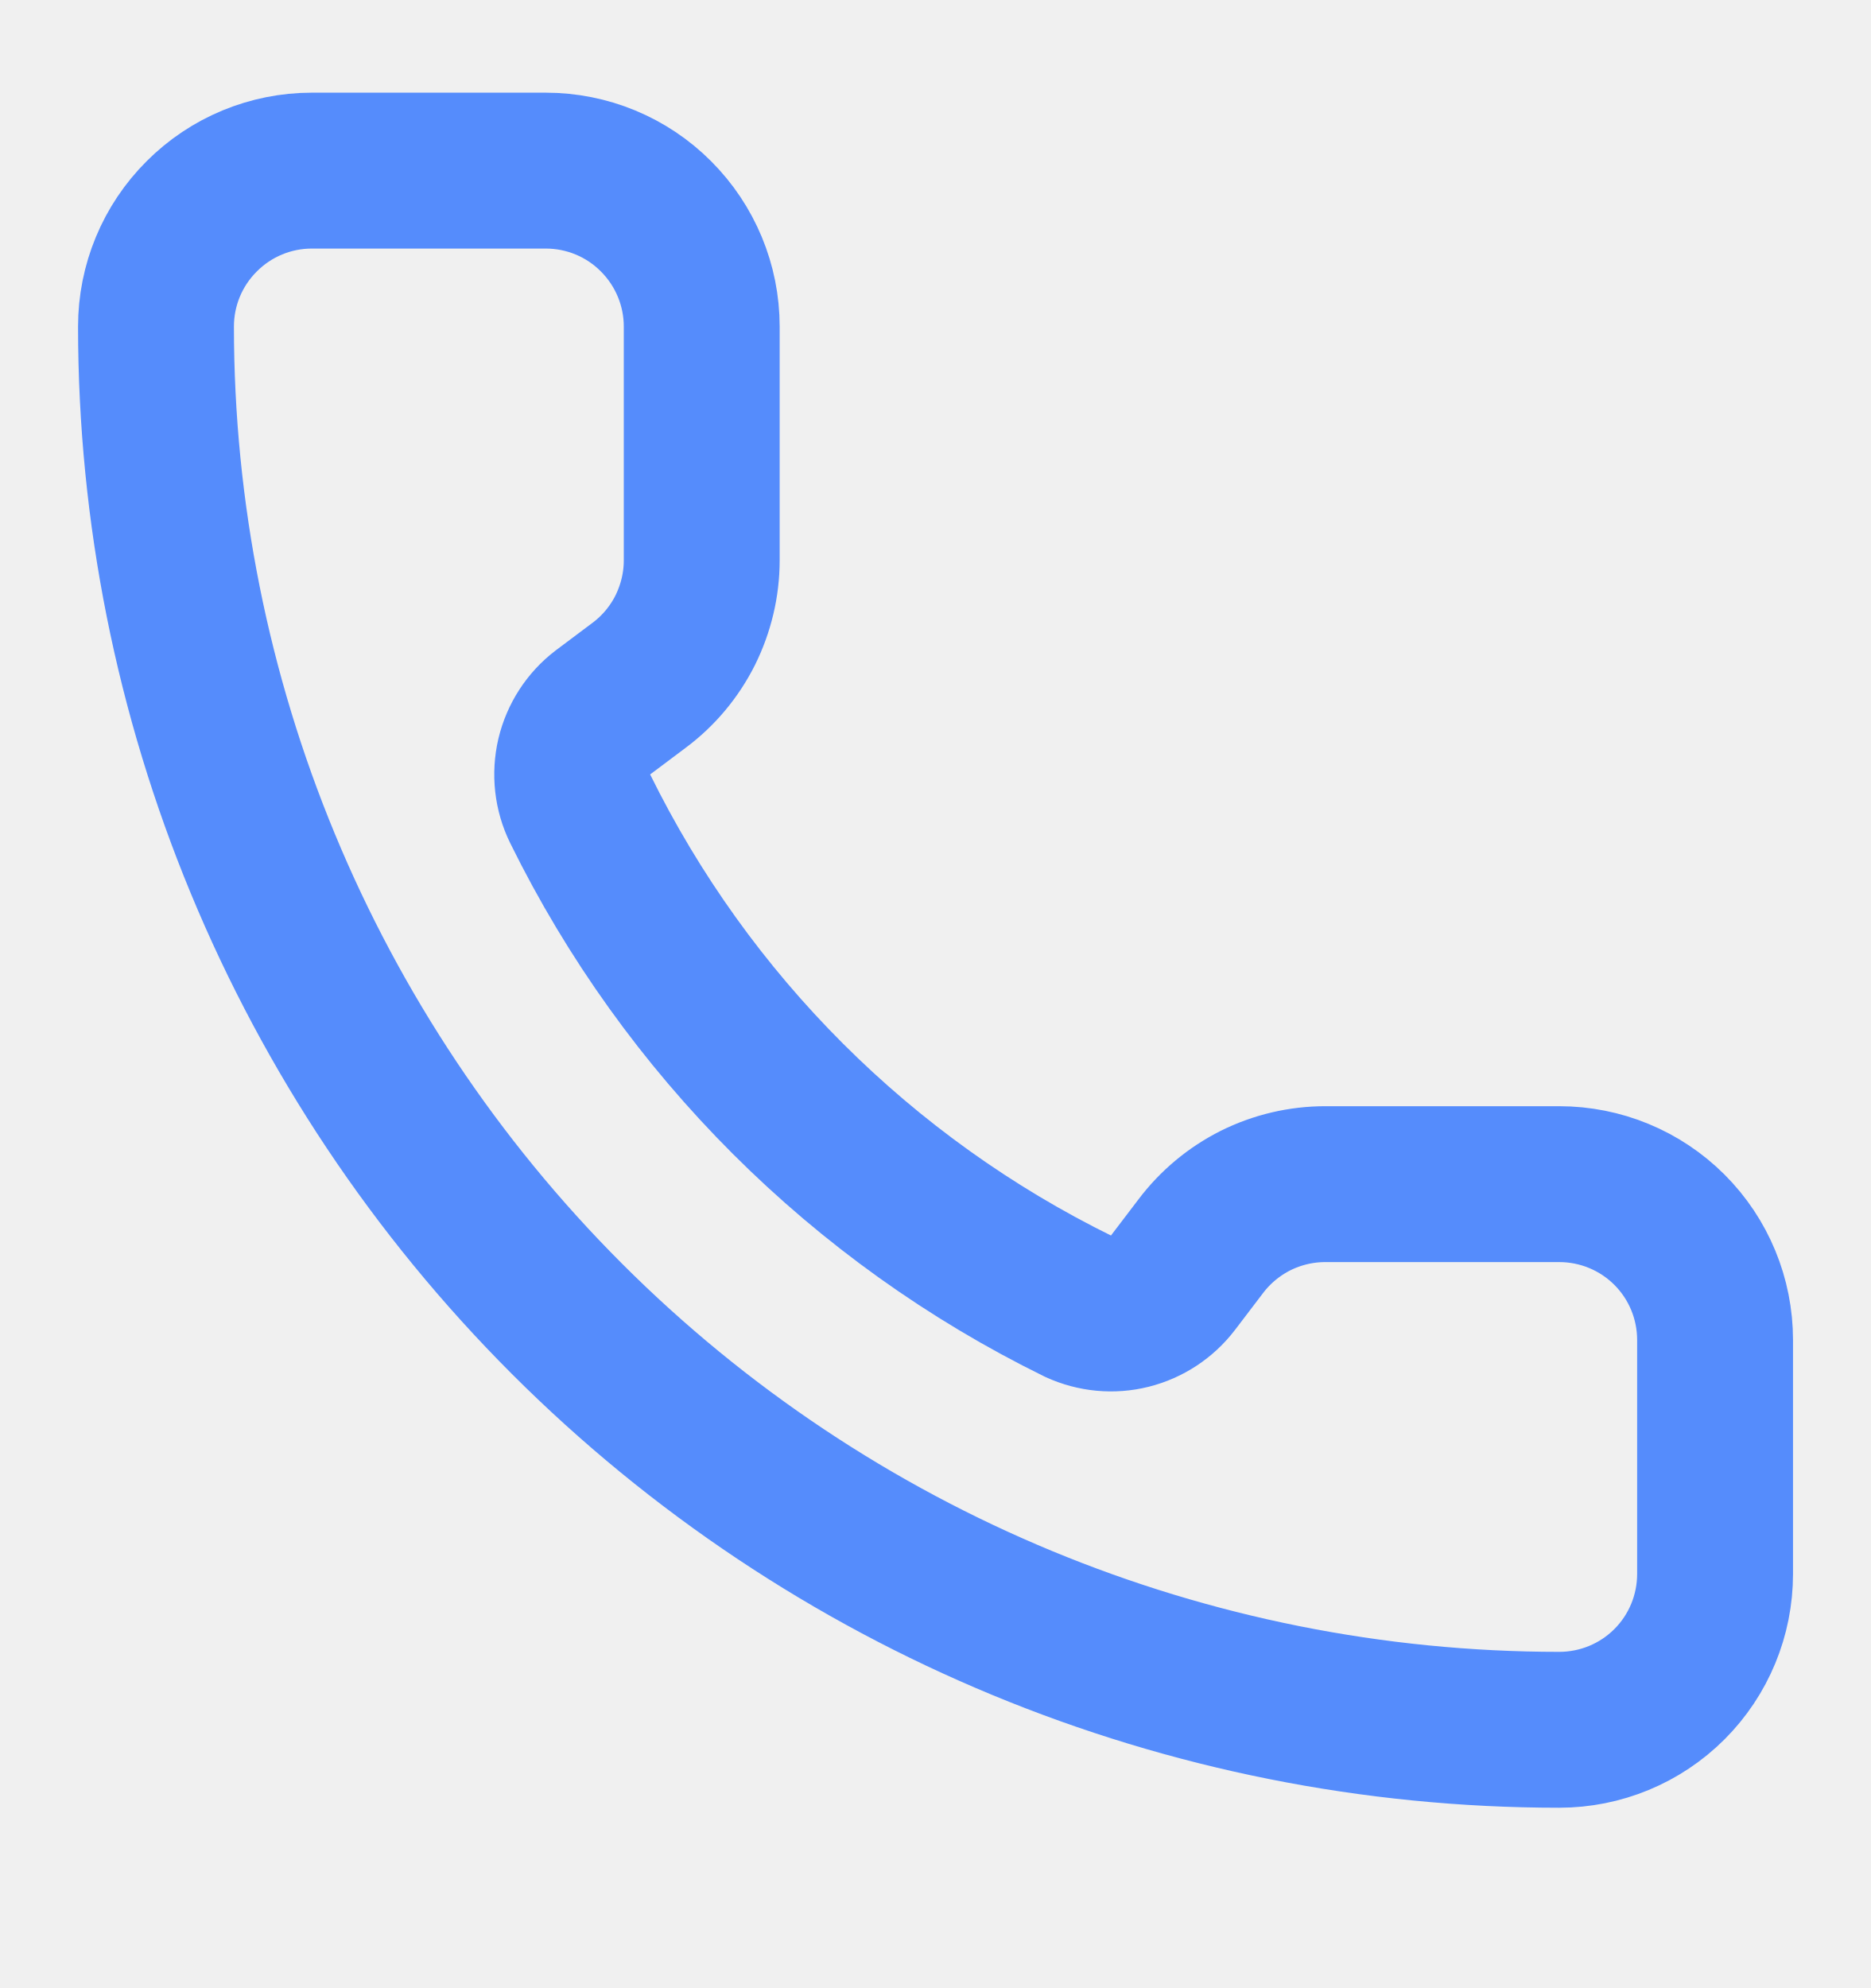
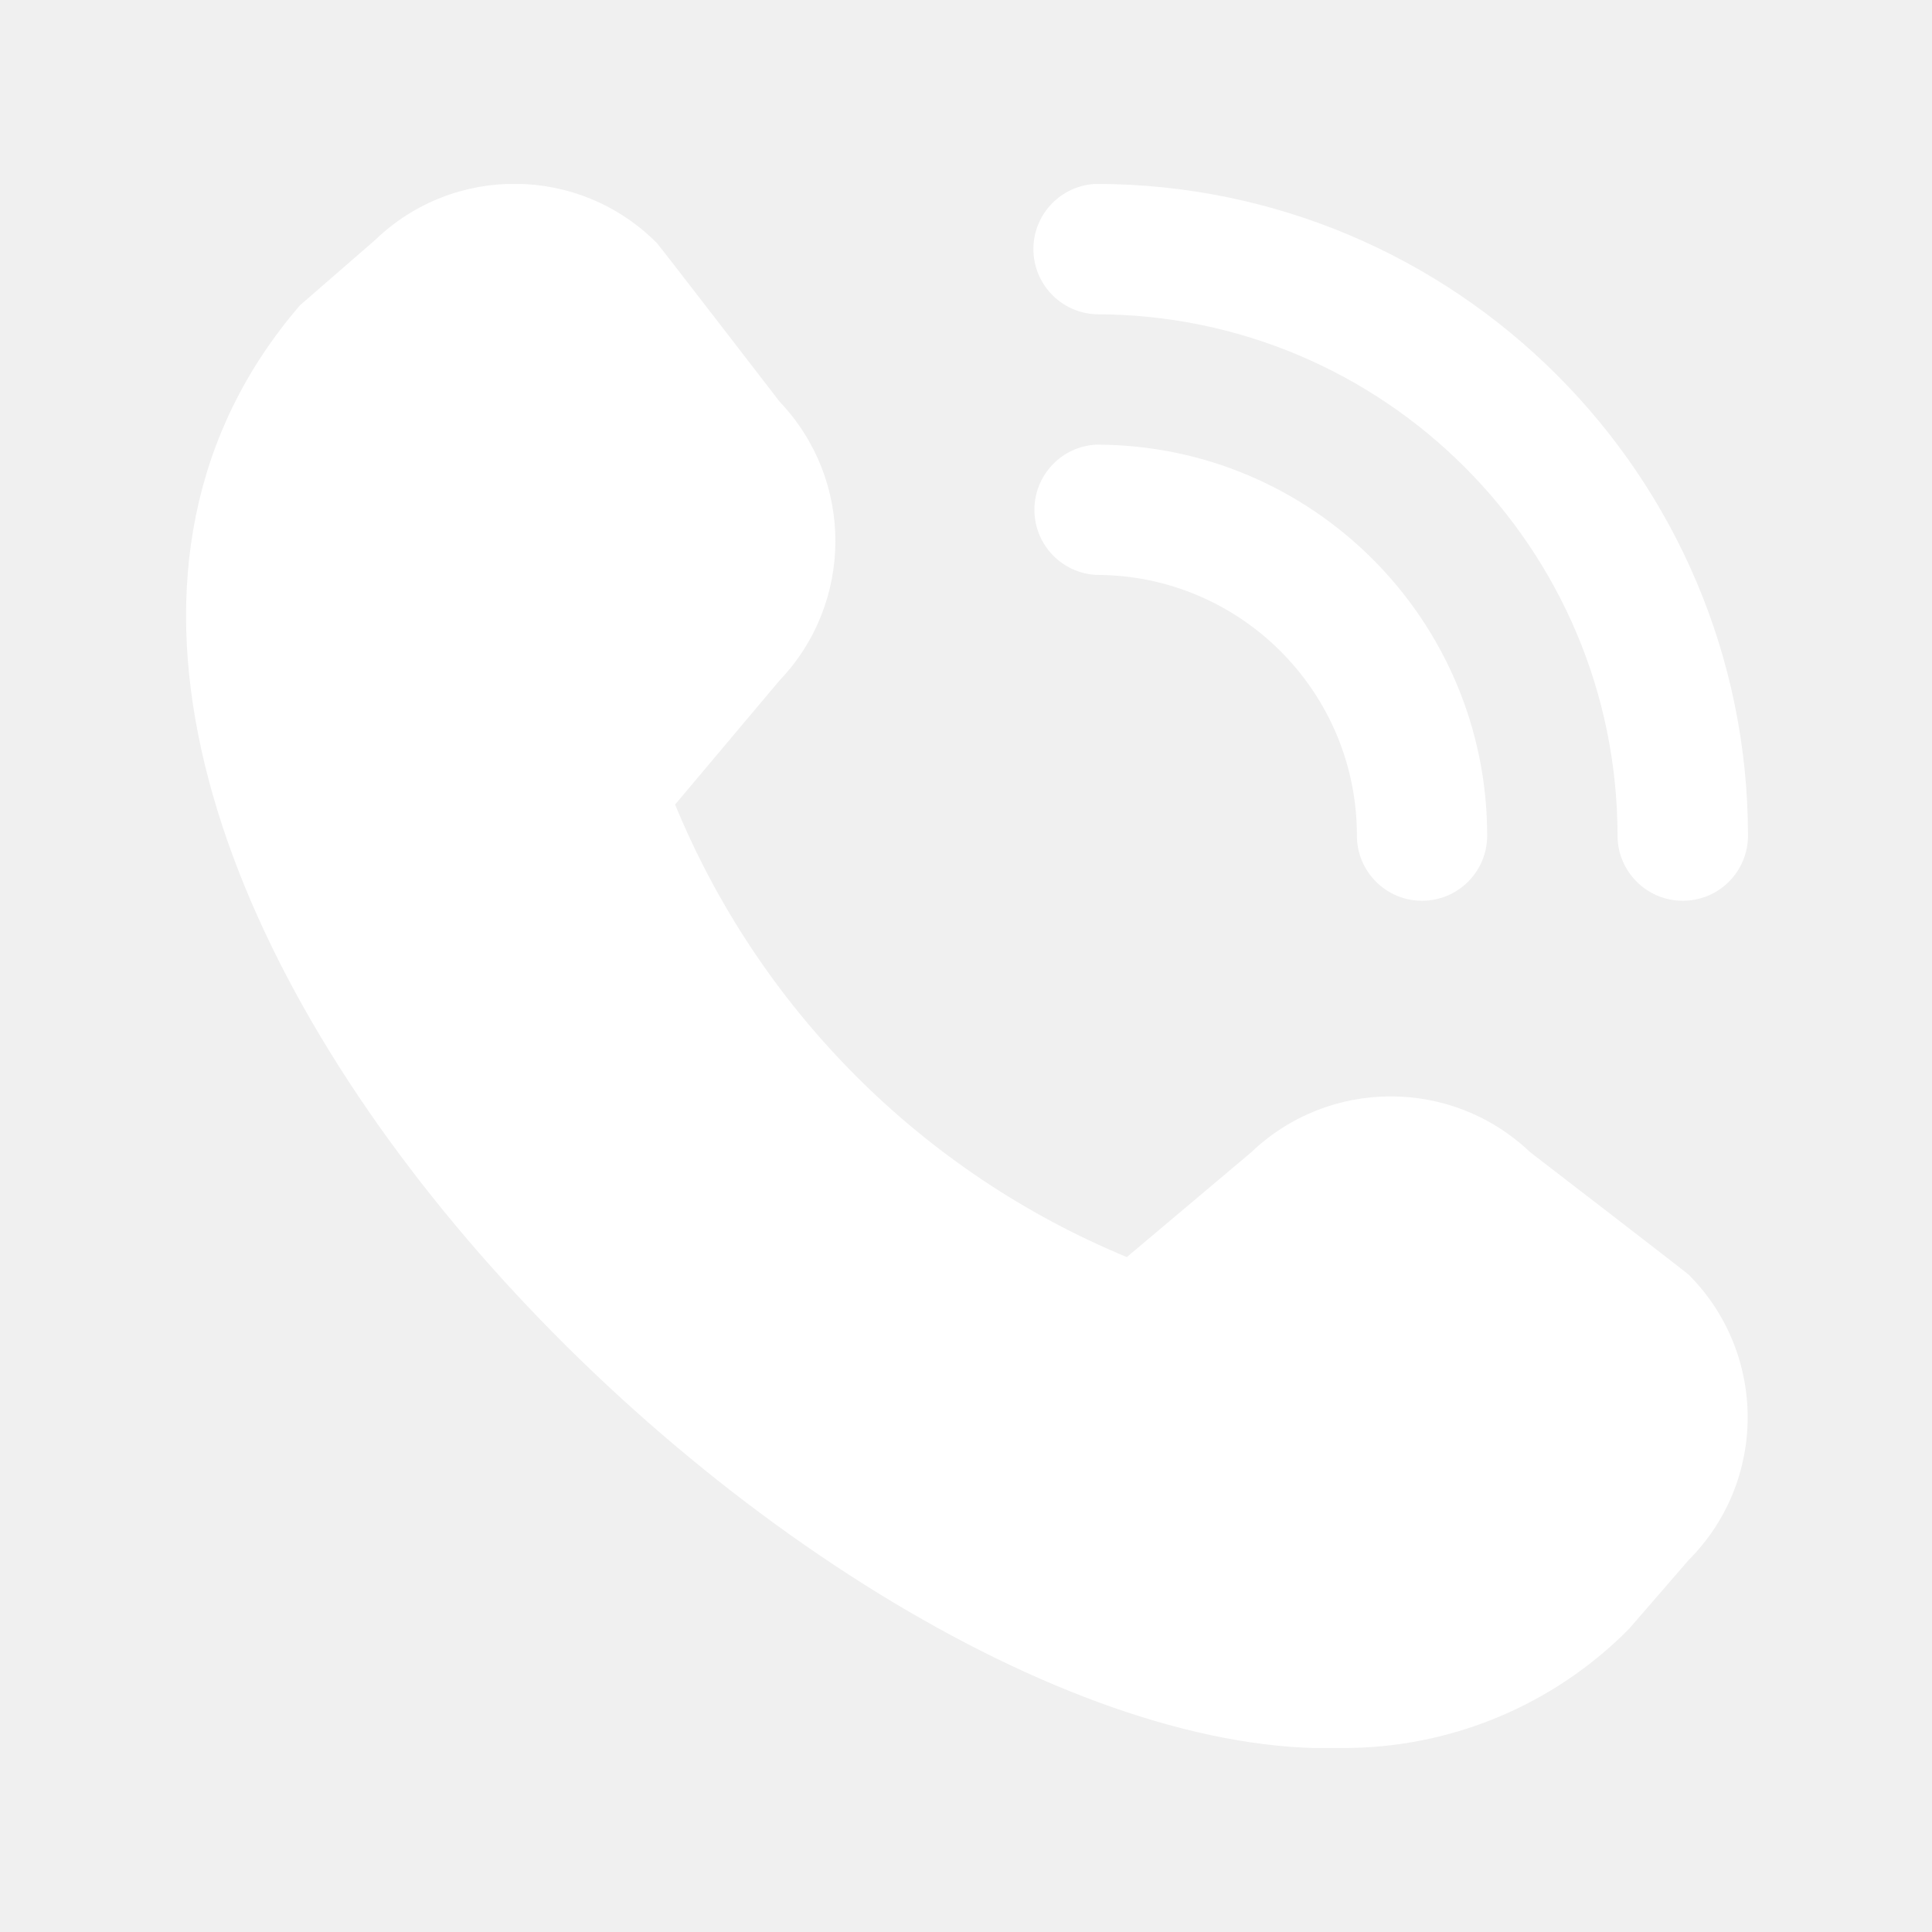
- <svg xmlns="http://www.w3.org/2000/svg" width="16" height="17" viewBox="0 0 16 17" fill="none">
-   <path d="M9.222 11.171C9.36 11.234 9.515 11.249 9.662 11.212C9.809 11.175 9.939 11.089 10.031 10.969L10.267 10.659C10.392 10.493 10.553 10.359 10.738 10.266C10.923 10.174 11.127 10.126 11.334 10.126H13.334C13.688 10.126 14.027 10.266 14.277 10.516C14.527 10.766 14.667 11.105 14.667 11.459V13.459C14.667 13.813 14.527 14.152 14.277 14.402C14.027 14.652 13.688 14.792 13.334 14.792C10.151 14.792 7.099 13.528 4.849 11.278C2.598 9.027 1.334 5.975 1.334 2.792C1.334 2.439 1.474 2.1 1.725 1.85C1.975 1.599 2.314 1.459 2.667 1.459H4.667C5.021 1.459 5.36 1.599 5.61 1.85C5.86 2.1 6.001 2.439 6.001 2.792V4.792C6.001 4.999 5.952 5.203 5.86 5.389C5.767 5.574 5.633 5.735 5.467 5.859L5.155 6.093C5.033 6.186 4.947 6.319 4.911 6.469C4.876 6.619 4.893 6.777 4.961 6.915C5.872 8.766 7.37 10.262 9.222 11.171Z" stroke="#558CFC" stroke-width="1.333" stroke-linecap="round" stroke-linejoin="round" />
+ <svg xmlns="http://www.w3.org/2000/svg" width="21" height="21" fill="none">
+   <g clip-path="url(#a)">
+     <path d="M18.29 9.791a.709.709 0 0 1-.708-.708 5.672 5.672 0 0 0-5.667-5.667.709.709 0 0 1 0-1.417A7.091 7.091 0 0 1 19 9.083a.708.708 0 0 1-.709.708Zm-2.125-.708a4.25 4.25 0 0 0-4.25-4.25.709.709 0 0 0 0 1.416 2.833 2.833 0 0 1 2.834 2.834.708.708 0 0 0 1.416 0Zm1.547 8.616.644-.743a2.196 2.196 0 0 0 0-3.1c-.022-.023-1.726-1.334-1.726-1.334a2.196 2.196 0 0 0-3.032.005l-1.35 1.137a9.056 9.056 0 0 1-4.91-4.919L8.47 7.4a2.196 2.196 0 0 0 .005-3.033S7.163 2.664 7.14 2.642a2.183 2.183 0 0 0-3.064-.032l-.815.708C-1.55 8.901 8.812 19.184 14.58 19a4.36 4.36 0 0 0 3.132-1.3Z" fill="#fff" />
+   </g>
+   <defs>
+     <clipPath id="a">
+       <path fill="#fff" transform="translate(2 2)" d="M0 0h17v17H0z" />
+     </clipPath>
+   </defs>
</svg>
